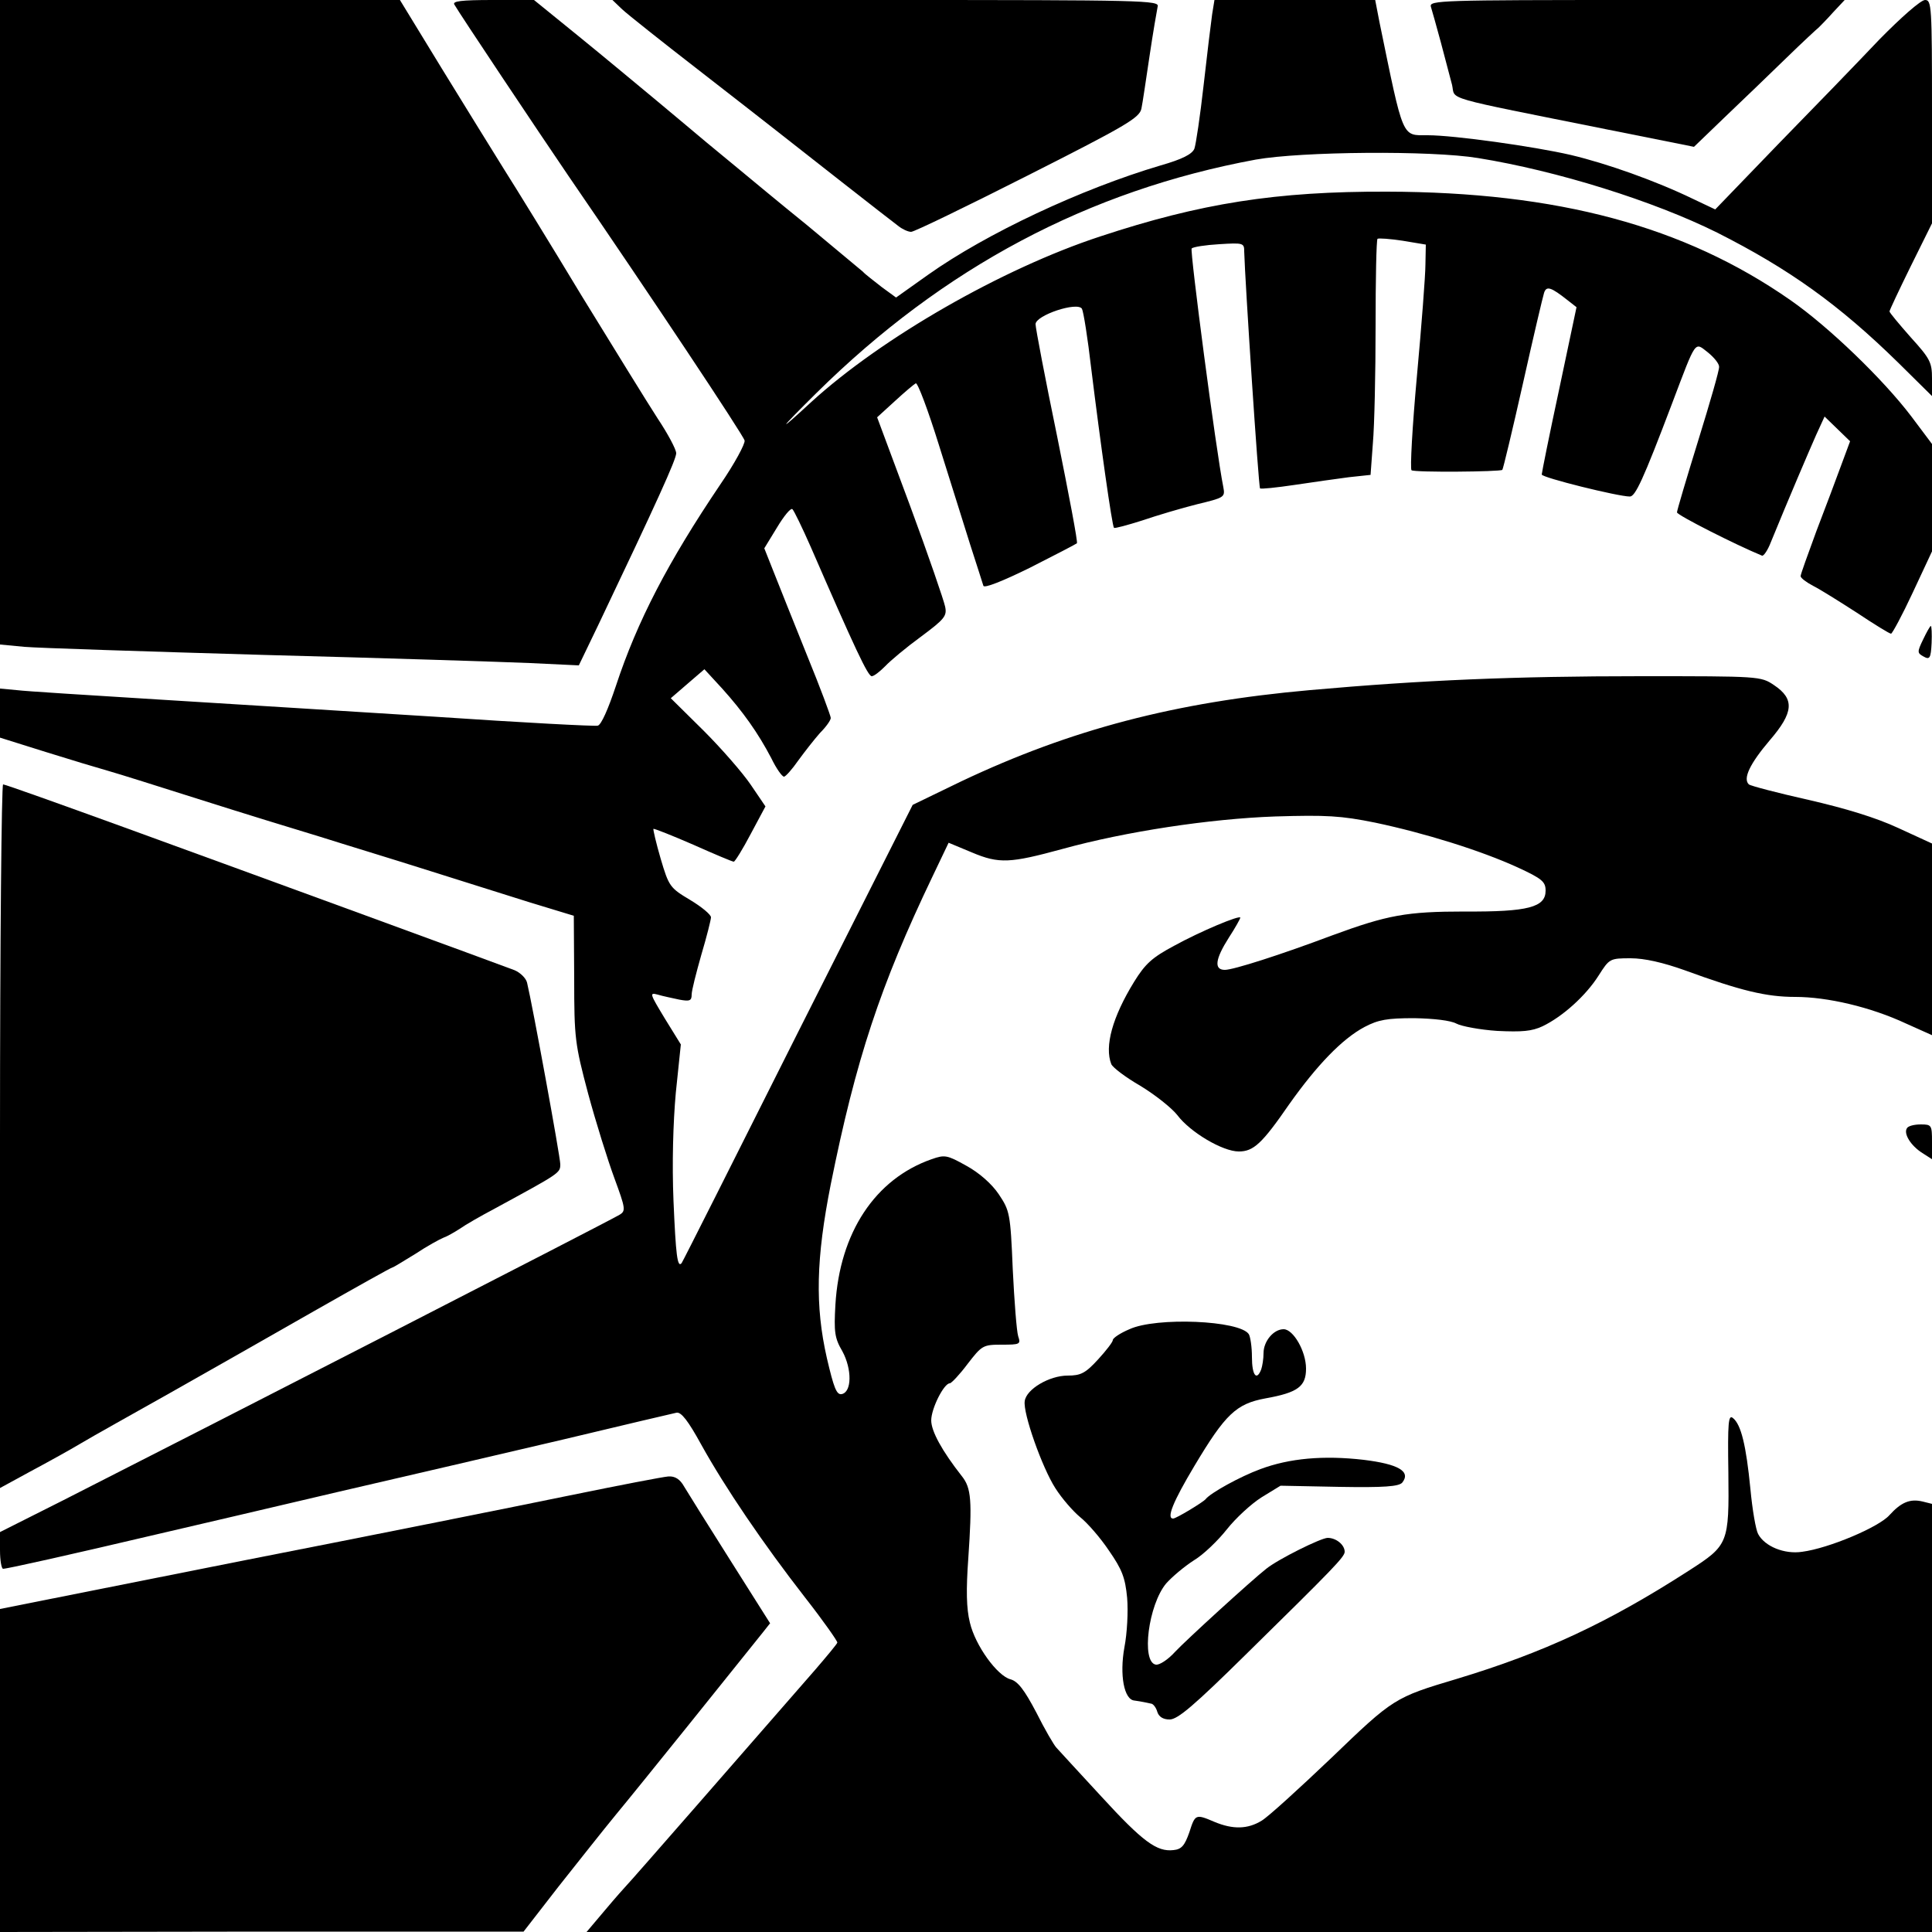
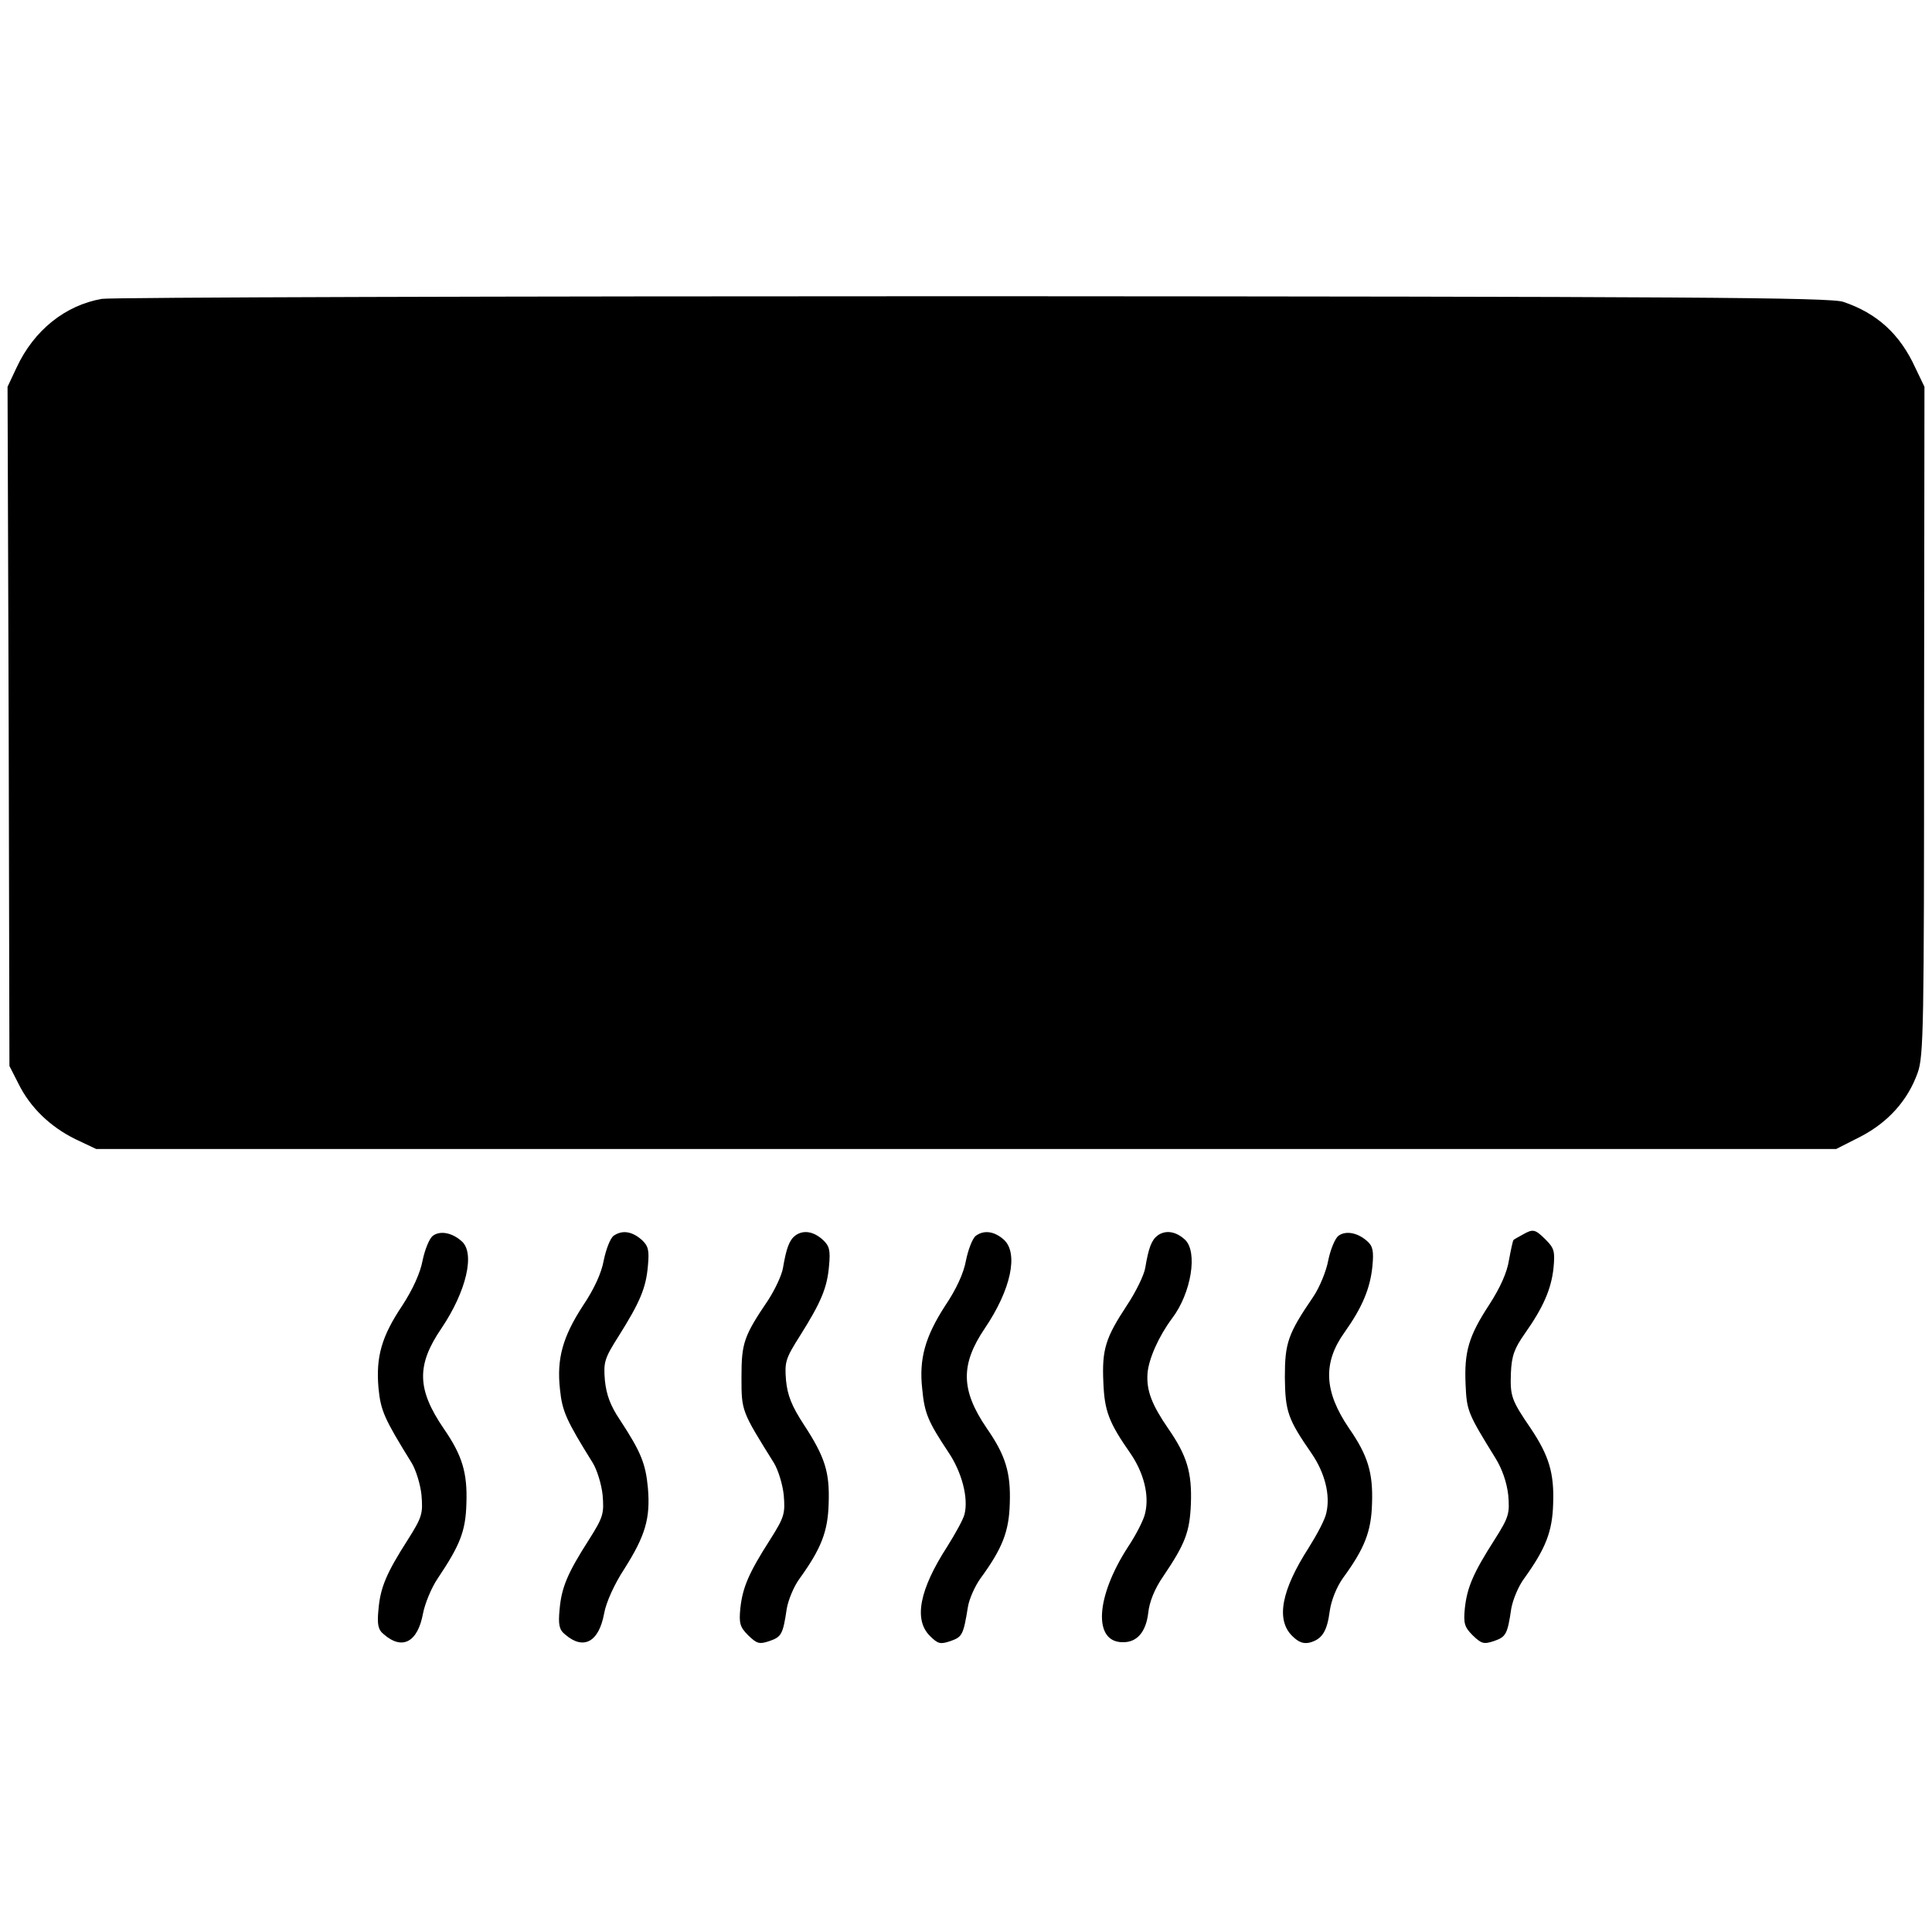
- <svg xmlns="http://www.w3.org/2000/svg" version="1.0" width="500pt" height="500pt" viewBox="0 0 500 500" preserveAspectRatio="xMidYMid meet">
-   <g transform="translate(0,500) scale(0.1,-0.1)" fill="#000000" stroke="none">
-     <path d="M0 4166 l0 -834 63 -6 c34 -3 314 -12 622 -21 308 -8 617 -18 687 -21 l126 -6 52 108 c150 315 200 425 200 441 0 10 -22 51 -48 90 -26 40 -114 183 -197 318 -82 136 -172 282 -200 326 -27 43 -99 160 -160 259 l-110 180 -517 0 -518 0 0 -834z" />
-     <path d="M1176 4988 c13 -23 218 -330 295 -443 212 -309 452 -670 456 -685 2 -8 -26 -60 -63 -114 -135 -200 -215 -354 -270 -521 -20 -60 -38 -101 -47 -103 -8 -2 -197 8 -419 23 -221 14 -547 34 -723 45 -176 11 -339 21 -362 24 l-43 4 0 -64 0 -63 118 -37 c64 -20 137 -42 162 -49 25 -7 133 -41 240 -75 107 -34 247 -77 310 -96 63 -20 185 -57 270 -84 85 -27 207 -65 270 -85 l115 -35 1 -163 c0 -154 2 -169 36 -297 20 -74 51 -173 68 -219 29 -79 30 -85 13 -95 -24 -15 -1062 -547 -1440 -739 l-163 -82 0 -47 c0 -27 4 -48 8 -48 11 0 176 37 397 89 94 22 305 71 470 110 165 38 426 99 580 135 154 37 287 68 296 70 12 2 30 -21 64 -83 61 -110 160 -256 269 -396 47 -60 84 -113 83 -116 -1 -4 -27 -35 -57 -70 -170 -195 -484 -555 -489 -559 -3 -3 -28 -31 -54 -62 l-49 -58 1741 0 1741 0 0 554 0 554 -24 6 c-33 8 -56 -2 -86 -35 -27 -31 -157 -86 -226 -95 -46 -7 -97 14 -114 46 -6 11 -15 63 -20 117 -11 112 -24 166 -45 183 -12 10 -14 -10 -12 -142 2 -182 0 -187 -101 -252 -211 -136 -377 -213 -602 -281 -161 -48 -164 -50 -324 -204 -83 -79 -164 -153 -181 -163 -36 -22 -74 -23 -122 -3 -49 21 -50 20 -65 -27 -12 -34 -20 -44 -41 -46 -43 -5 -79 21 -188 140 -57 62 -109 118 -115 125 -6 6 -30 47 -52 91 -31 59 -48 81 -67 86 -34 9 -91 87 -105 147 -9 36 -10 84 -4 167 10 148 8 181 -17 212 -51 65 -79 116 -79 144 0 31 33 96 48 96 4 0 25 22 46 50 37 48 40 50 88 50 48 0 50 1 43 22 -4 13 -10 91 -14 173 -6 145 -8 152 -36 194 -18 27 -51 56 -84 74 -50 28 -56 29 -90 17 -146 -51 -238 -190 -249 -377 -4 -70 -2 -86 18 -120 25 -46 25 -106 -2 -111 -13 -2 -20 16 -38 93 -31 136 -28 258 10 450 65 323 128 514 263 796 l42 88 60 -25 c71 -30 99 -28 235 9 163 45 381 78 550 84 133 4 170 2 259 -16 128 -27 273 -72 369 -116 63 -29 72 -37 72 -60 0 -43 -45 -55 -209 -54 -151 0 -200 -9 -344 -62 -133 -50 -255 -89 -277 -89 -29 0 -25 28 10 83 17 26 30 50 30 52 0 8 -103 -35 -172 -73 -56 -30 -74 -46 -103 -93 -56 -91 -77 -167 -59 -213 4 -9 37 -34 75 -56 38 -23 81 -57 96 -76 33 -44 117 -94 159 -94 38 0 60 20 131 123 71 100 136 168 194 199 36 19 59 23 129 23 52 -1 94 -6 109 -14 13 -7 61 -16 106 -19 64 -3 89 -1 117 12 52 25 112 79 145 131 28 44 29 45 83 45 36 0 84 -11 140 -31 145 -53 211 -69 286 -69 83 0 195 -26 287 -69 l67 -30 0 248 0 248 -87 40 c-58 27 -137 51 -233 73 -80 18 -149 36 -154 40 -16 15 3 54 54 114 62 72 65 107 11 143 -34 23 -38 23 -345 23 -326 0 -564 -10 -856 -36 -349 -31 -619 -102 -902 -236 l-126 -61 -298 -591 c-163 -325 -298 -593 -300 -595 -11 -13 -15 21 -21 161 -4 96 -1 203 6 280 l13 125 -42 68 c-38 63 -40 67 -18 61 13 -4 38 -9 56 -13 27 -5 32 -3 32 13 0 11 12 57 25 103 14 47 25 91 25 97 0 7 -24 27 -54 45 -52 31 -55 35 -76 106 -12 41 -20 76 -19 78 2 1 48 -17 103 -41 54 -24 101 -44 105 -44 3 0 23 32 44 72 l38 71 -38 56 c-21 31 -76 94 -122 140 l-85 84 44 38 43 37 46 -50 c54 -60 93 -115 127 -180 13 -27 28 -48 33 -48 4 0 21 19 37 42 16 22 41 54 56 71 16 16 28 33 28 39 0 5 -27 78 -61 161 -34 84 -72 180 -86 215 l-25 63 33 54 c18 30 36 52 40 47 4 -4 25 -47 47 -97 114 -262 148 -335 158 -335 6 0 21 12 35 26 13 14 55 49 92 76 62 46 68 54 63 78 -3 15 -43 132 -90 259 l-86 231 46 42 c26 24 50 44 54 46 5 2 32 -70 60 -160 28 -90 65 -206 81 -258 17 -52 32 -100 34 -106 2 -7 50 12 121 47 65 33 119 61 121 63 3 2 -21 127 -51 276 -31 150 -56 281 -56 291 0 23 108 59 120 40 4 -7 15 -76 24 -154 24 -195 54 -408 59 -413 2 -2 35 7 73 19 38 13 102 32 142 42 70 17 73 18 68 44 -19 94 -87 613 -82 618 4 4 36 9 71 11 63 4 65 3 65 -19 2 -75 37 -609 41 -613 2 -2 42 2 89 9 47 7 110 16 141 20 l56 6 6 82 c4 45 7 181 7 303 0 121 2 223 5 226 3 2 32 0 65 -5 l60 -10 -1 -51 c0 -28 -10 -158 -22 -289 -12 -131 -18 -241 -14 -244 9 -6 229 -4 235 1 2 2 26 102 53 222 27 121 52 227 55 236 6 19 18 15 61 -19 l23 -18 -45 -213 c-25 -116 -45 -216 -45 -220 0 -8 198 -57 228 -57 14 0 34 42 109 240 64 169 58 160 93 133 16 -13 29 -29 29 -37 1 -8 -24 -94 -54 -191 -30 -97 -55 -181 -55 -186 0 -7 152 -84 220 -112 4 -2 15 14 23 35 47 115 98 234 117 277 l22 48 33 -32 33 -32 -23 -62 c-12 -33 -41 -110 -64 -170 -22 -60 -41 -112 -41 -117 0 -5 15 -16 32 -25 18 -9 69 -41 114 -70 45 -30 84 -54 88 -54 3 0 29 48 56 106 l50 107 0 139 0 139 -54 72 c-73 96 -213 231 -312 300 -275 192 -603 280 -1044 281 -287 1 -483 -30 -743 -116 -253 -83 -565 -262 -747 -428 -91 -84 -87 -76 13 23 329 325 704 524 1137 604 118 21 454 24 575 4 205 -33 454 -111 619 -193 186 -94 315 -186 469 -337 l87 -86 0 46 c0 41 -5 51 -55 106 -30 34 -55 64 -55 67 0 3 25 56 55 117 l55 111 0 289 c0 274 -1 289 -18 289 -11 0 -62 -45 -118 -102 -54 -57 -172 -179 -262 -271 l-163 -169 -57 27 c-97 47 -224 92 -317 114 -95 22 -302 51 -370 51 -68 0 -62 -13 -125 293 l-11 57 -208 0 -208 0 -6 -37 c-3 -21 -13 -103 -22 -183 -9 -80 -20 -154 -24 -165 -6 -14 -31 -27 -87 -43 -206 -61 -451 -176 -602 -283 l-83 -59 -37 27 c-20 16 -43 33 -49 40 -7 6 -72 60 -144 120 -73 59 -151 124 -174 143 -23 19 -62 51 -86 71 -24 20 -82 69 -129 108 -47 39 -137 114 -201 166 l-117 95 -107 0 c-82 0 -105 -3 -99 -12z" />
-     <path d="M1610 4976 c14 -13 102 -83 195 -155 94 -73 185 -144 204 -159 52 -41 293 -230 316 -247 10 -8 25 -15 33 -15 8 0 144 66 302 146 255 129 289 149 294 173 3 14 12 76 21 136 9 61 19 118 21 128 5 16 -33 17 -703 17 l-708 0 25 -24z" />
-     <path d="M3703 4983 c3 -10 15 -52 26 -93 11 -41 24 -91 29 -110 9 -40 -32 -28 401 -115 l225 -45 80 77 c45 43 116 111 158 152 42 41 81 77 85 80 4 4 21 21 37 39 l30 32 -538 0 c-507 0 -537 -1 -533 -17z" />
-     <path d="M4977 3345 c-16 -33 -15 -35 1 -44 16 -9 19 -5 21 35 1 24 0 44 -2 44 -2 0 -11 -16 -20 -35z" />
-     <path d="M0 2059 l0 -910 77 42 c43 23 103 56 133 74 30 18 134 76 230 130 96 54 264 150 373 212 109 62 200 113 203 113 2 0 28 16 59 35 30 20 63 38 73 42 9 3 28 14 42 23 14 10 54 33 90 52 169 92 170 92 170 115 0 19 -72 412 -86 470 -3 12 -18 26 -32 32 -39 15 -659 242 -1011 370 -168 61 -308 111 -313 111 -4 0 -8 -410 -8 -911z" />
-     <path d="M4935 2080 c-9 -14 10 -45 40 -64 l25 -16 0 45 c0 43 -1 45 -29 45 -17 0 -33 -4 -36 -10z" />
-     <path d="M2923 1560 c-24 -10 -43 -23 -43 -28 0 -5 -17 -27 -38 -50 -33 -36 -45 -42 -79 -42 -47 0 -107 -35 -111 -66 -5 -31 45 -172 79 -225 17 -27 46 -60 64 -75 19 -15 53 -54 75 -87 34 -49 42 -70 47 -122 3 -35 0 -92 -7 -128 -13 -72 -1 -136 26 -138 8 -1 19 -3 24 -4 6 -1 14 -3 19 -4 5 0 13 -10 16 -21 4 -13 15 -20 32 -20 21 0 64 37 197 168 228 224 256 253 256 266 0 18 -22 36 -44 36 -17 0 -128 -55 -159 -80 -37 -29 -207 -184 -236 -215 -18 -20 -41 -35 -50 -33 -38 7 -19 155 27 210 15 17 47 44 72 60 25 15 63 52 85 80 23 29 63 66 90 83 l49 30 152 -3 c117 -2 154 1 163 11 23 29 -10 48 -100 59 -104 12 -192 4 -267 -24 -52 -19 -130 -62 -142 -78 -7 -8 -76 -50 -84 -50 -18 0 0 44 55 136 80 134 108 161 184 175 84 15 105 31 105 77 0 45 -33 102 -58 102 -26 0 -52 -31 -52 -62 0 -15 -3 -33 -6 -42 -12 -31 -24 -15 -24 32 0 26 -4 52 -8 59 -23 36 -240 45 -309 13z" />
-     <path d="M1475 1130 c-126 -26 -510 -103 -852 -170 l-623 -124 0 -418 0 -418 678 1 677 0 90 116 c50 63 117 148 150 188 50 60 312 386 379 470 l19 24 -103 163 c-57 90 -110 175 -119 190 -11 20 -24 28 -41 27 -14 -1 -128 -23 -255 -49z" />
+ <svg xmlns="http://www.w3.org/2000/svg" version="1.0" width="512pt" height="512pt" viewBox="0 0 512 512" preserveAspectRatio="xMidYMid meet">
+   <g transform="translate(0,512) scale(0.1,-0.1)" fill="#000000" stroke="none">
+     <path d="M270 4328 c-97 -17 -180 -83 -226 -182 l-24 -51 3 -900 2 -900 24 -47 c31 -63 84 -114 151 -147 l55 -26 2306 0 2305 0 65 33 c73 38 125 96 151 169 16 44 17 125 17 933 l1 885 -24 50 c-41 90 -102 145 -191 175 -33 12 -428 14 -2307 15 -1246 0 -2285 -3 -2308 -7z" />
+     <path d="M1147 1845 c-9 -7 -21 -36 -27 -65 -6 -33 -26 -77 -54 -120 -55 -82 -70 -136 -63 -218 6 -61 15 -81 88 -199 11 -18 23 -56 26 -85 4 -49 2 -58 -36 -118 -57 -89 -73 -127 -78 -185 -4 -40 -1 -54 14 -66 49 -43 90 -21 104 55 5 26 22 68 39 93 59 88 74 125 76 198 3 82 -11 128 -60 199 -71 104 -73 168 -6 266 66 98 90 200 53 231 -26 23 -57 28 -76 14z" />
+     <path d="M1626 1845 c-9 -7 -20 -36 -26 -65 -6 -34 -26 -77 -55 -120 -54 -83 -70 -141 -61 -222 6 -58 16 -81 87 -195 11 -18 23 -56 26 -85 4 -49 2 -58 -36 -118 -57 -89 -73 -127 -78 -185 -4 -40 -1 -54 14 -66 49 -43 90 -21 104 55 5 29 27 78 54 119 55 87 69 133 62 214 -6 65 -19 96 -74 180 -25 37 -36 66 -40 105 -4 49 -1 58 37 118 56 89 72 127 77 185 4 42 1 53 -16 69 -26 23 -52 27 -75 11z" />
+     <path d="M2108 1846 c-16 -12 -24 -33 -33 -86 -3 -19 -21 -57 -39 -85 -65 -96 -71 -114 -71 -205 0 -90 0 -89 86 -227 11 -18 23 -56 26 -85 4 -49 2 -58 -36 -118 -57 -89 -73 -127 -79 -182 -4 -40 -1 -50 21 -72 23 -22 29 -24 56 -15 32 11 36 18 46 86 4 23 19 60 35 81 56 78 74 123 76 197 3 83 -9 123 -66 210 -32 49 -43 77 -47 117 -4 49 -1 58 37 118 56 89 72 127 77 185 4 42 1 53 -16 69 -25 23 -52 27 -73 12z" />
+     <path d="M2586 1845 c-9 -7 -20 -36 -26 -65 -6 -34 -26 -77 -55 -120 -53 -82 -70 -141 -61 -221 6 -65 16 -87 69 -167 36 -53 54 -122 43 -165 -3 -13 -24 -51 -46 -86 -73 -113 -89 -193 -46 -236 22 -22 28 -23 55 -14 31 11 34 16 46 90 3 20 18 55 34 77 57 78 75 123 77 197 3 82 -11 128 -61 200 -69 101 -70 169 -5 265 69 102 90 199 50 235 -25 22 -52 26 -74 10z" />
+     <path d="M3068 1846 c-16 -12 -24 -32 -33 -86 -3 -19 -25 -64 -49 -100 -56 -85 -66 -116 -62 -203 3 -76 14 -106 72 -189 35 -51 50 -110 39 -157 -3 -17 -24 -58 -46 -91 -86 -133 -92 -252 -14 -252 38 -1 62 27 68 78 3 29 17 64 40 97 58 86 70 117 73 192 3 82 -10 127 -60 199 -44 64 -58 101 -55 146 3 39 30 99 65 146 51 67 69 177 34 209 -24 22 -51 26 -72 11z" />
+     <path d="M3547 1845 c-9 -7 -21 -36 -27 -65 -5 -28 -23 -72 -40 -97 -67 -98 -75 -122 -75 -213 1 -91 8 -111 71 -202 35 -51 50 -110 39 -157 -3 -17 -25 -58 -47 -93 -72 -112 -87 -190 -44 -233 17 -17 30 -22 47 -18 33 9 46 30 53 84 4 28 18 63 35 87 57 78 75 123 77 197 3 82 -11 128 -61 200 -66 97 -70 173 -12 254 47 66 68 116 74 175 4 41 1 54 -14 67 -26 23 -57 28 -76 14z" />
+     <path d="M4035 1848 c-11 -6 -22 -12 -24 -14 -2 -2 -7 -26 -12 -53 -5 -33 -23 -73 -52 -118 -55 -84 -67 -125 -63 -213 3 -69 6 -76 79 -194 18 -29 30 -64 34 -98 4 -49 2 -58 -36 -118 -57 -89 -73 -127 -79 -182 -4 -40 -1 -50 21 -72 23 -22 29 -24 56 -15 32 11 36 18 46 86 4 23 19 60 35 81 56 78 74 123 76 197 3 81 -11 127 -59 199 -52 76 -55 86 -53 147 2 46 9 65 37 105 48 68 70 117 76 174 4 43 2 52 -20 74 -29 29 -34 30 -62 14z" />
  </g>
</svg>
